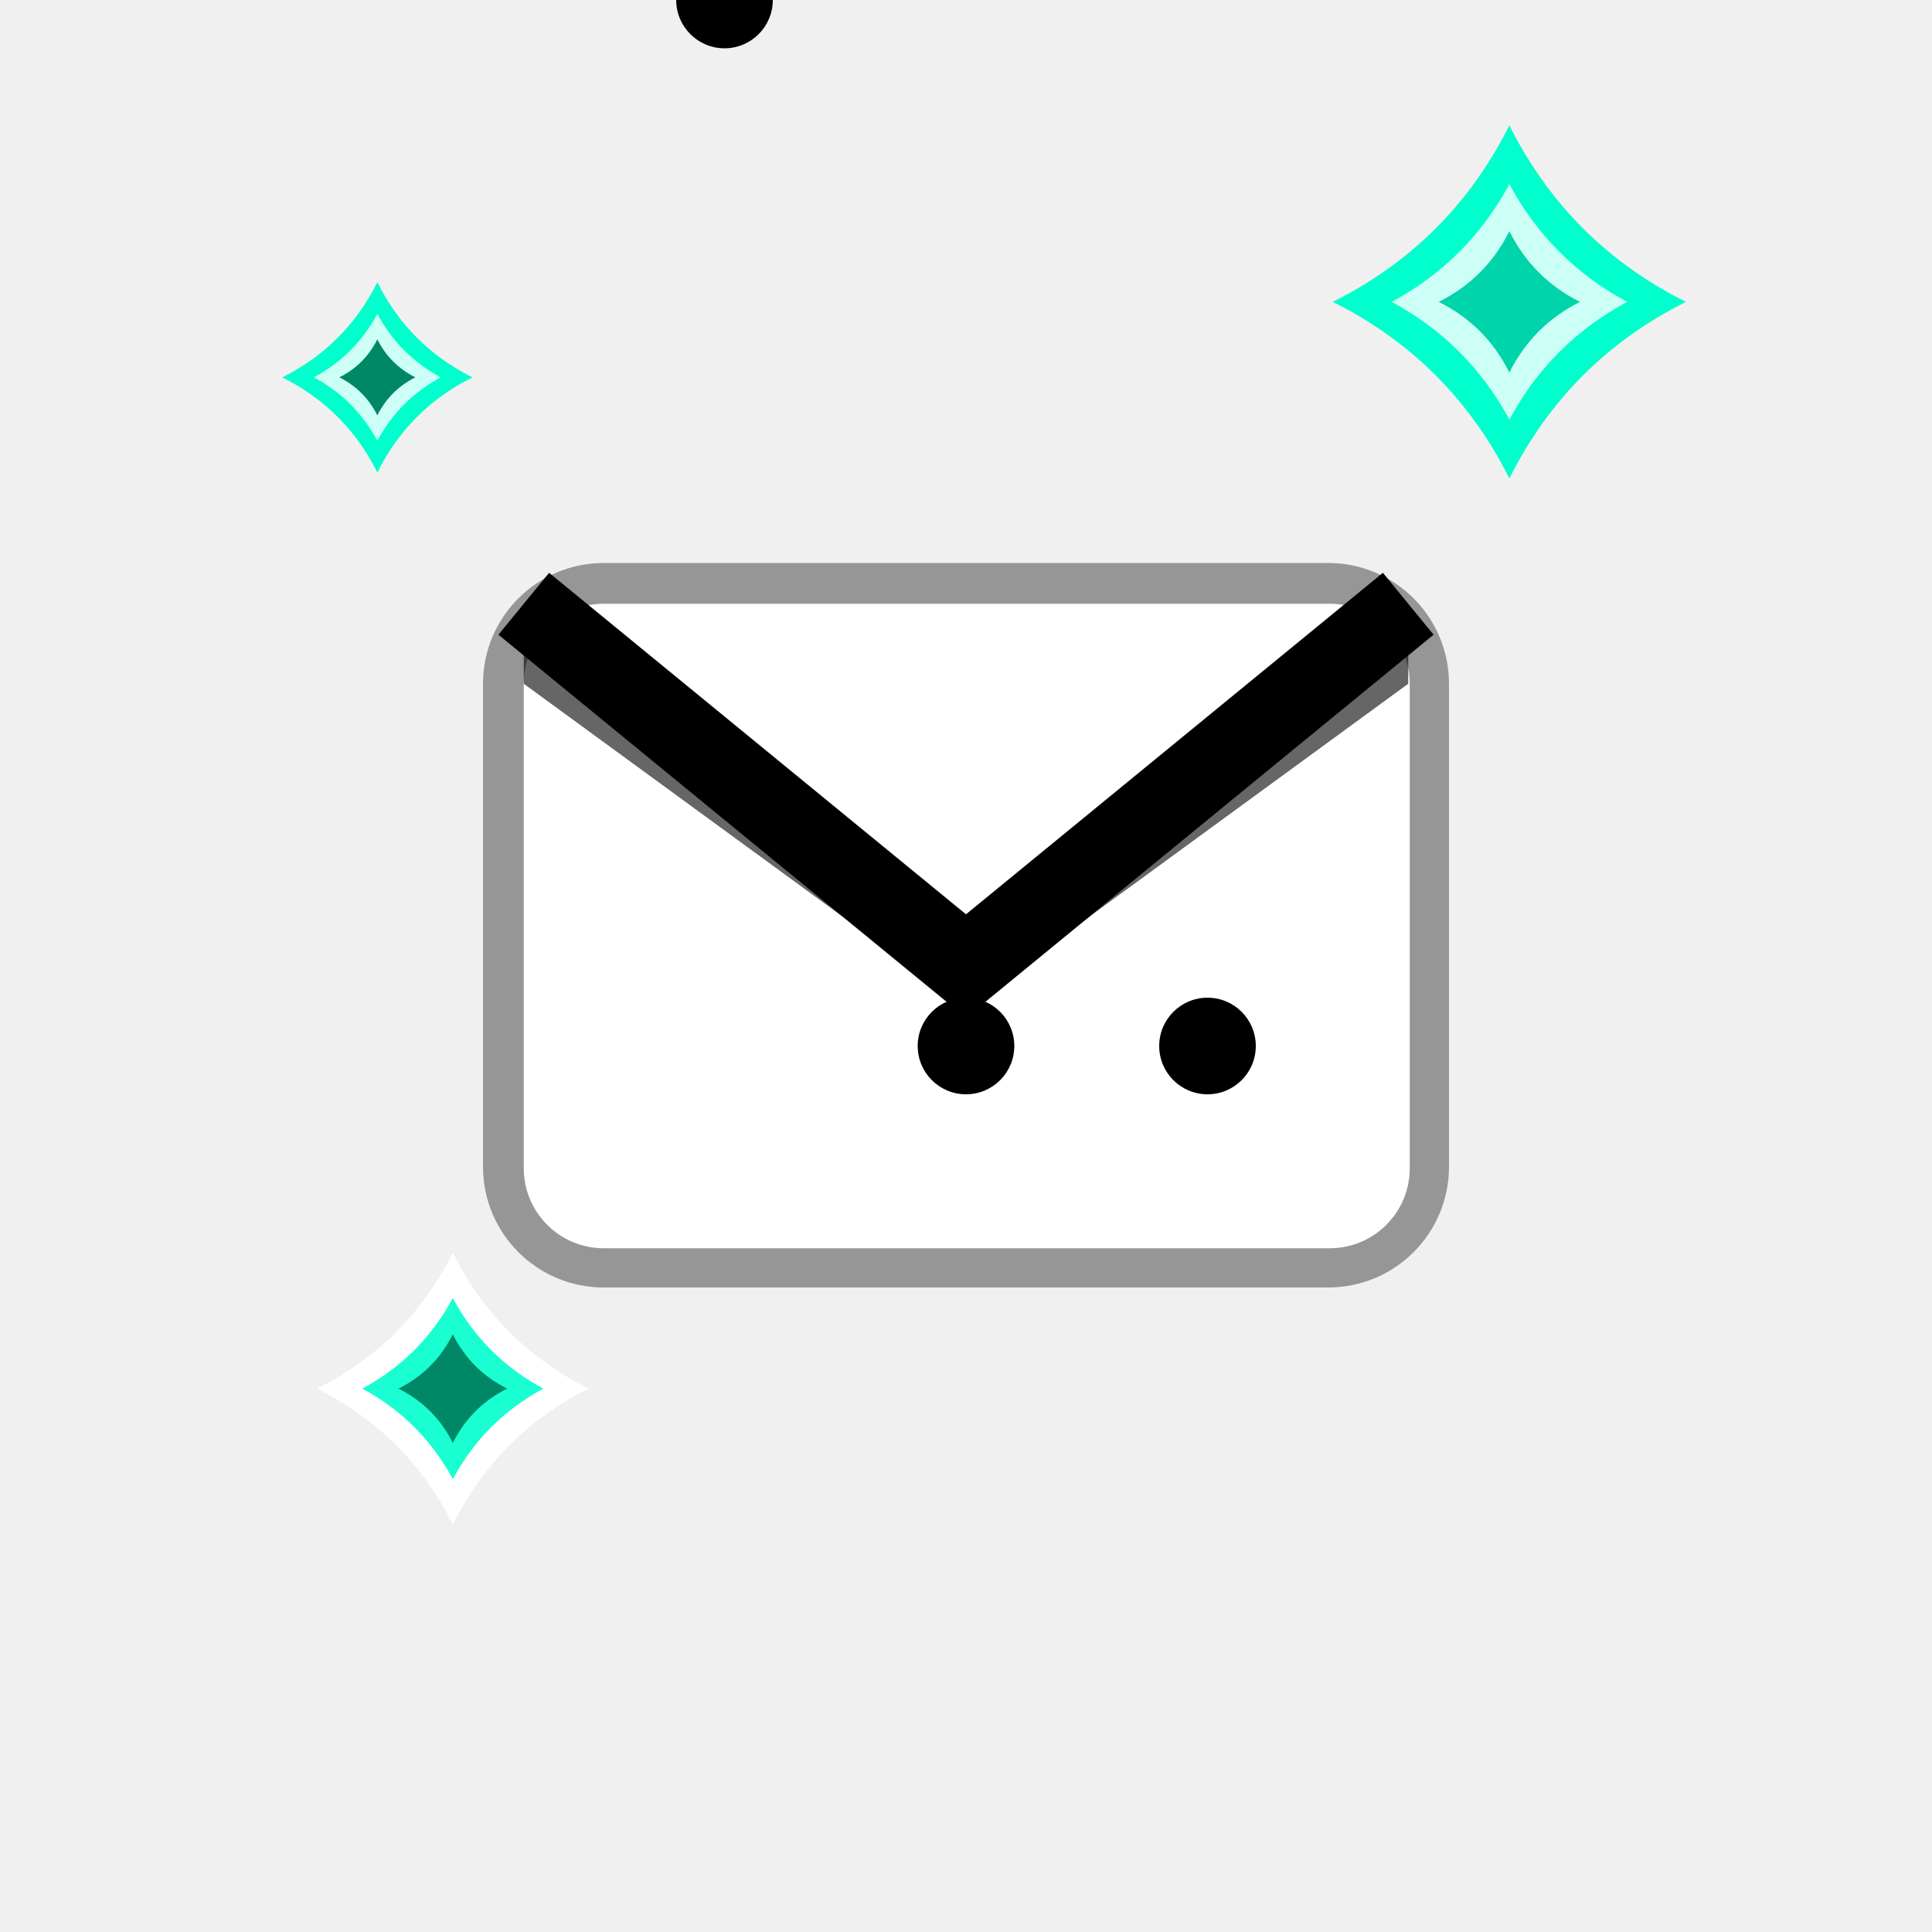
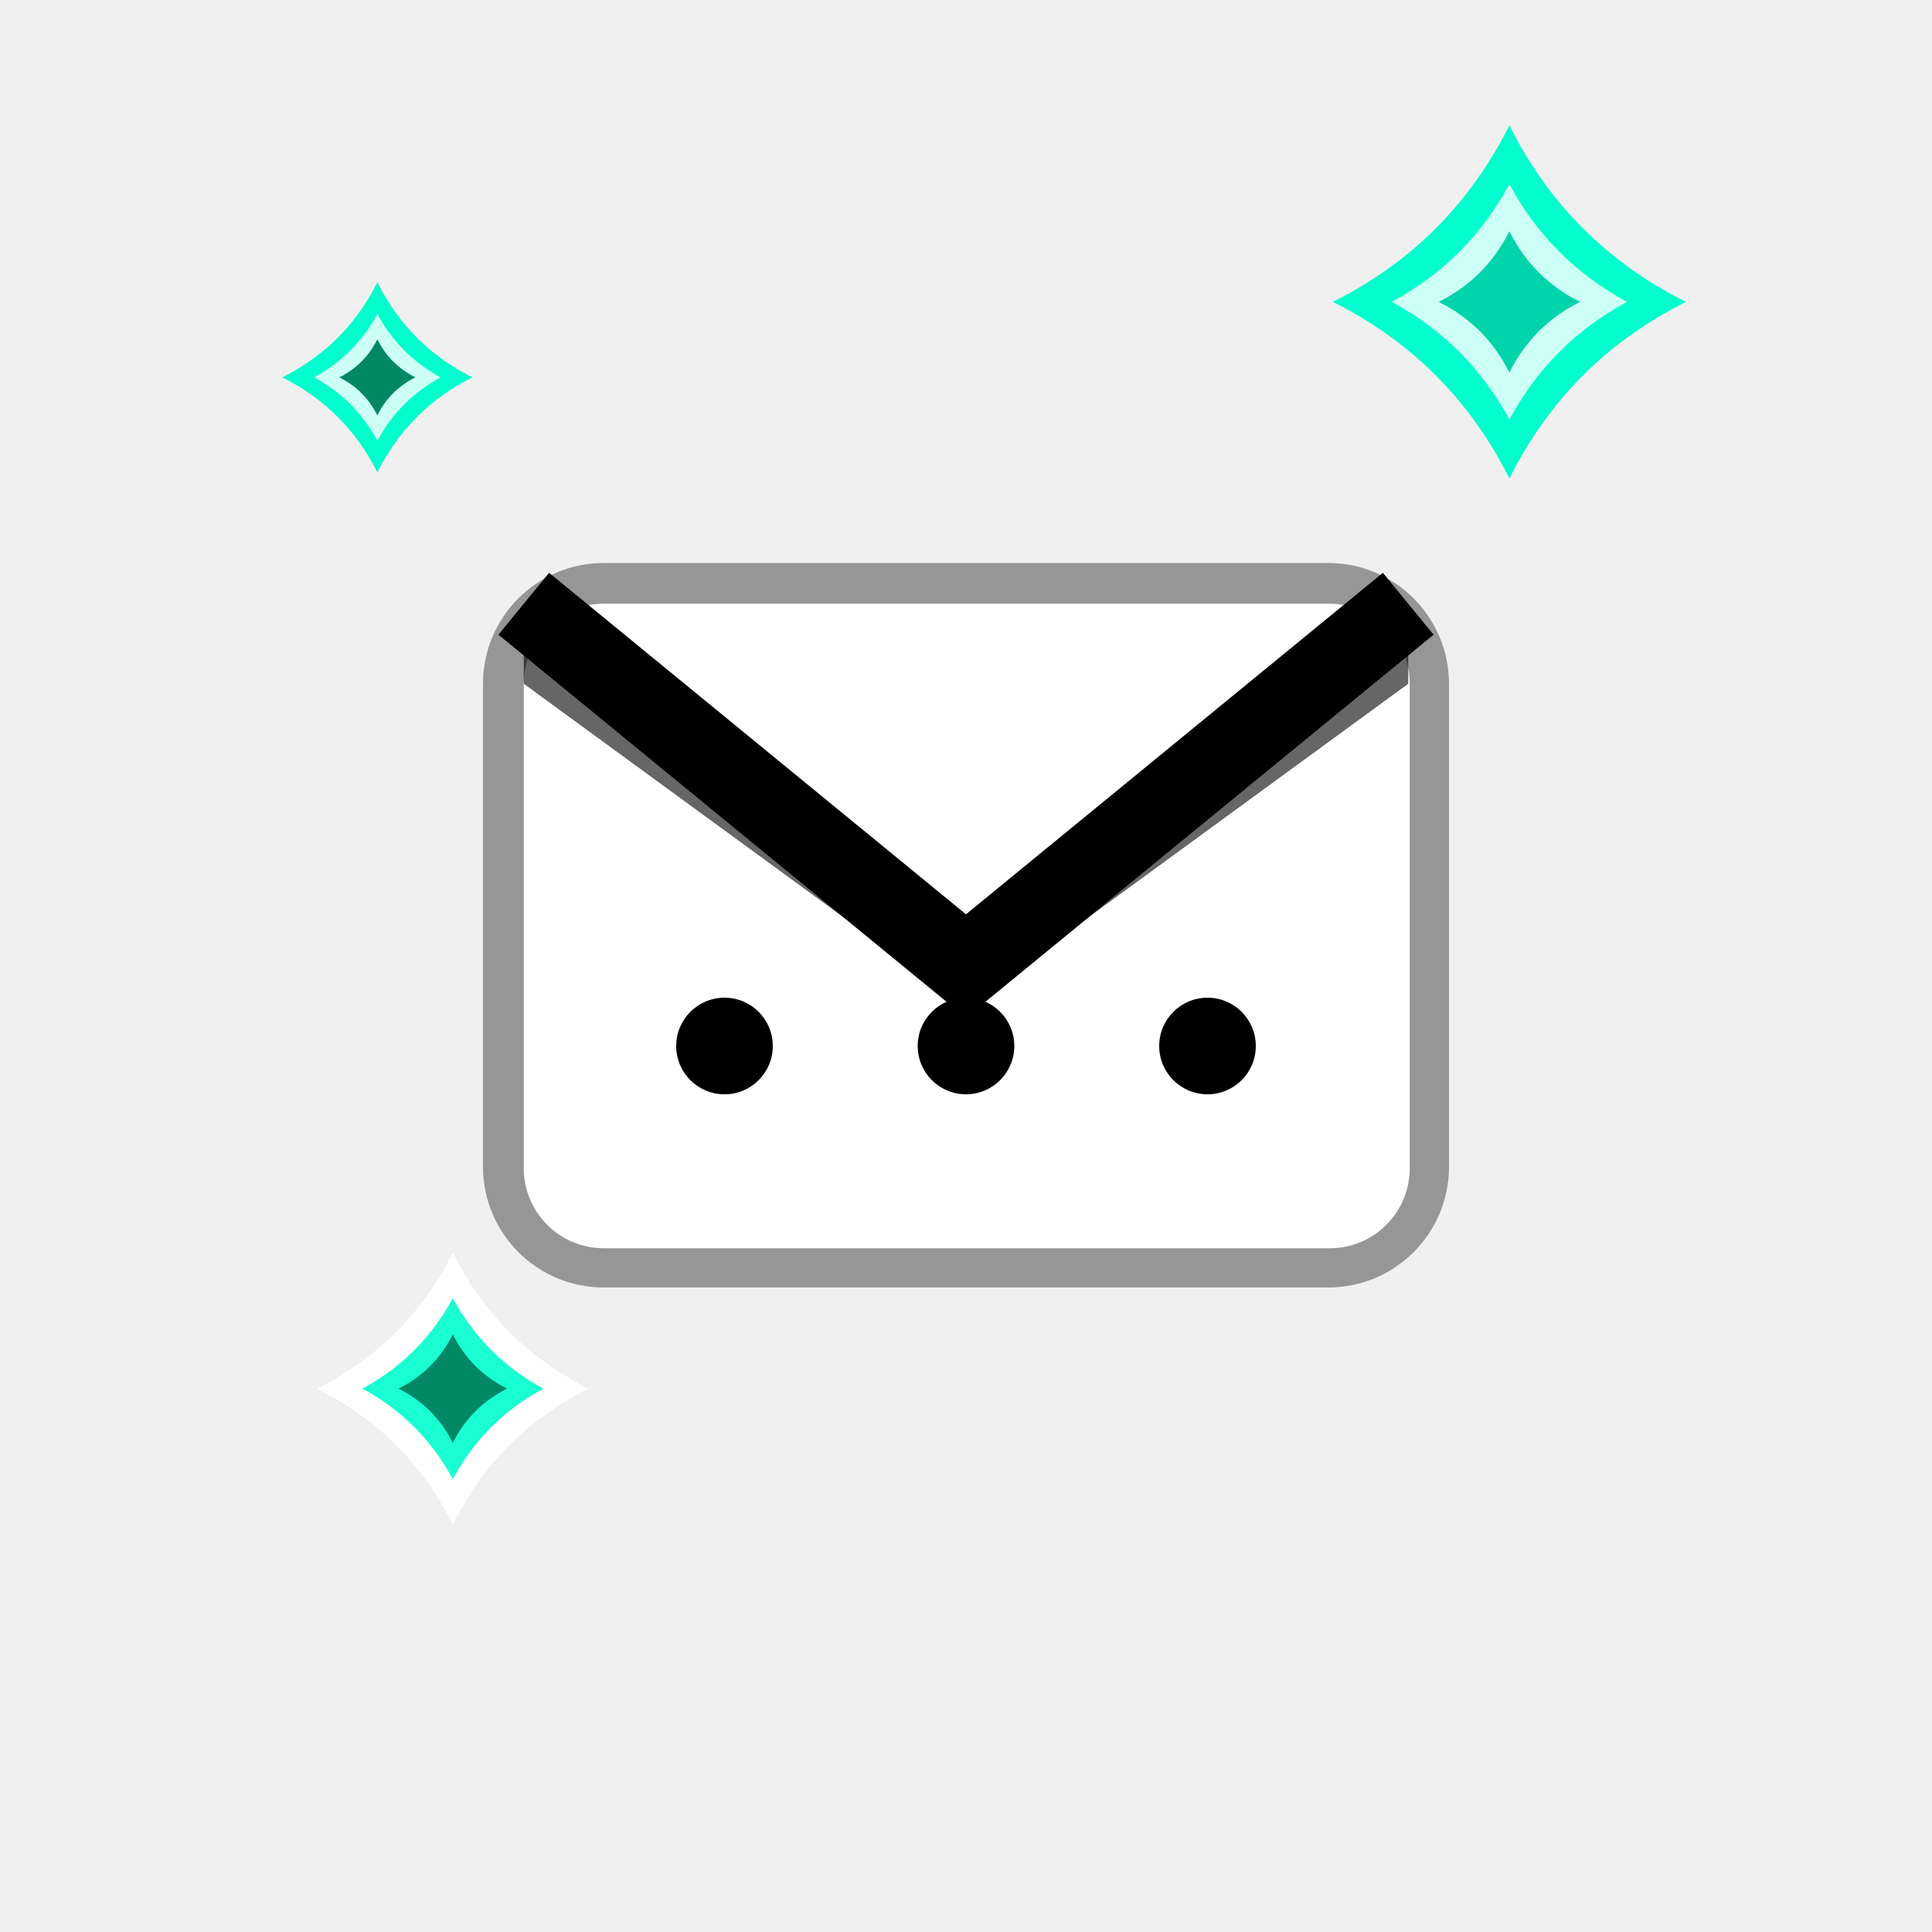
<svg xmlns="http://www.w3.org/2000/svg" width="128" height="128" viewBox="0 0 128 128" fill="none">
  <rect x="32" y="37.3" width="64" height="48" rx="8" fill="#808080" opacity="0.8" />
  <rect x="34.7" y="40" width="58.7" height="42.7" rx="5.3" fill="#ffffff" />
  <path d="M34.7 40 L64 64 L93.3 40" stroke="#000000" stroke-width="5.3" fill="none" />
  <path d="M34.7 40 L64 61.3 L93.3 40 L93.3 45.3 L64 66.7 L34.7 45.3 Z" fill="#000000" opacity="0.6" />
-   <circle cx="48" y="69.3" r="3.2" fill="#000000" />
+   <circle cx="48" cy="69.3" r="3.2" fill="#000000" />
  <circle cx="64" cy="69.3" r="3.2" fill="#000000" />
  <circle cx="80" cy="69.3" r="3.2" fill="#000000" />
  <g transform="translate(25,25) scale(2.1)">
    <path d="M0 -3 Q1 -1 3 0 Q1 1 0 3 Q-1 1 -3 0 Q-1 -1 0 -3 Z" fill="#00ffcc" />
    <path d="M0 -2 Q0.7 -0.7 2 0 Q0.7 0.7 0 2 Q-0.7 0.7 -2 0 Q-0.7 -0.7 0 -2 Z" fill="#ffffff" opacity="0.8" />
    <path d="M0 -1.2 Q0.4 -0.4 1.2 0 Q0.4 0.4 0 1.2 Q-0.4 0.4 -1.2 0 Q-0.4 -0.4 0 -1.2 Z" fill="#008866" />
  </g>
  <g transform="translate(100,20) scale(3.9)">
    <path d="M0 -3 Q1 -1 3 0 Q1 1 0 3 Q-1 1 -3 0 Q-1 -1 0 -3 Z" fill="#00ffcc" />
    <path d="M0 -2 Q0.7 -0.7 2 0 Q0.7 0.7 0 2 Q-0.7 0.7 -2 0 Q-0.7 -0.7 0 -2 Z" fill="#ffffff" opacity="0.8" />
    <path d="M0 -1.2 Q0.4 -0.4 1.2 0 Q0.4 0.4 0 1.2 Q-0.4 0.4 -1.2 0 Q-0.4 -0.4 0 -1.2 Z" fill="#00d4aa" />
  </g>
  <g transform="translate(30,92) scale(3.0)">
    <path d="M0 -3 Q1 -1 3 0 Q1 1 0 3 Q-1 1 -3 0 Q-1 -1 0 -3 Z" fill="#ffffff" />
    <path d="M0 -2 Q0.7 -0.7 2 0 Q0.7 0.7 0 2 Q-0.7 0.7 -2 0 Q-0.7 -0.7 0 -2 Z" fill="#00ffcc" opacity="0.9" />
    <path d="M0 -1.2 Q0.4 -0.4 1.2 0 Q0.4 0.4 0 1.2 Q-0.4 0.4 -1.2 0 Q-0.4 -0.4 0 -1.2 Z" fill="#008866" />
  </g>
</svg>
